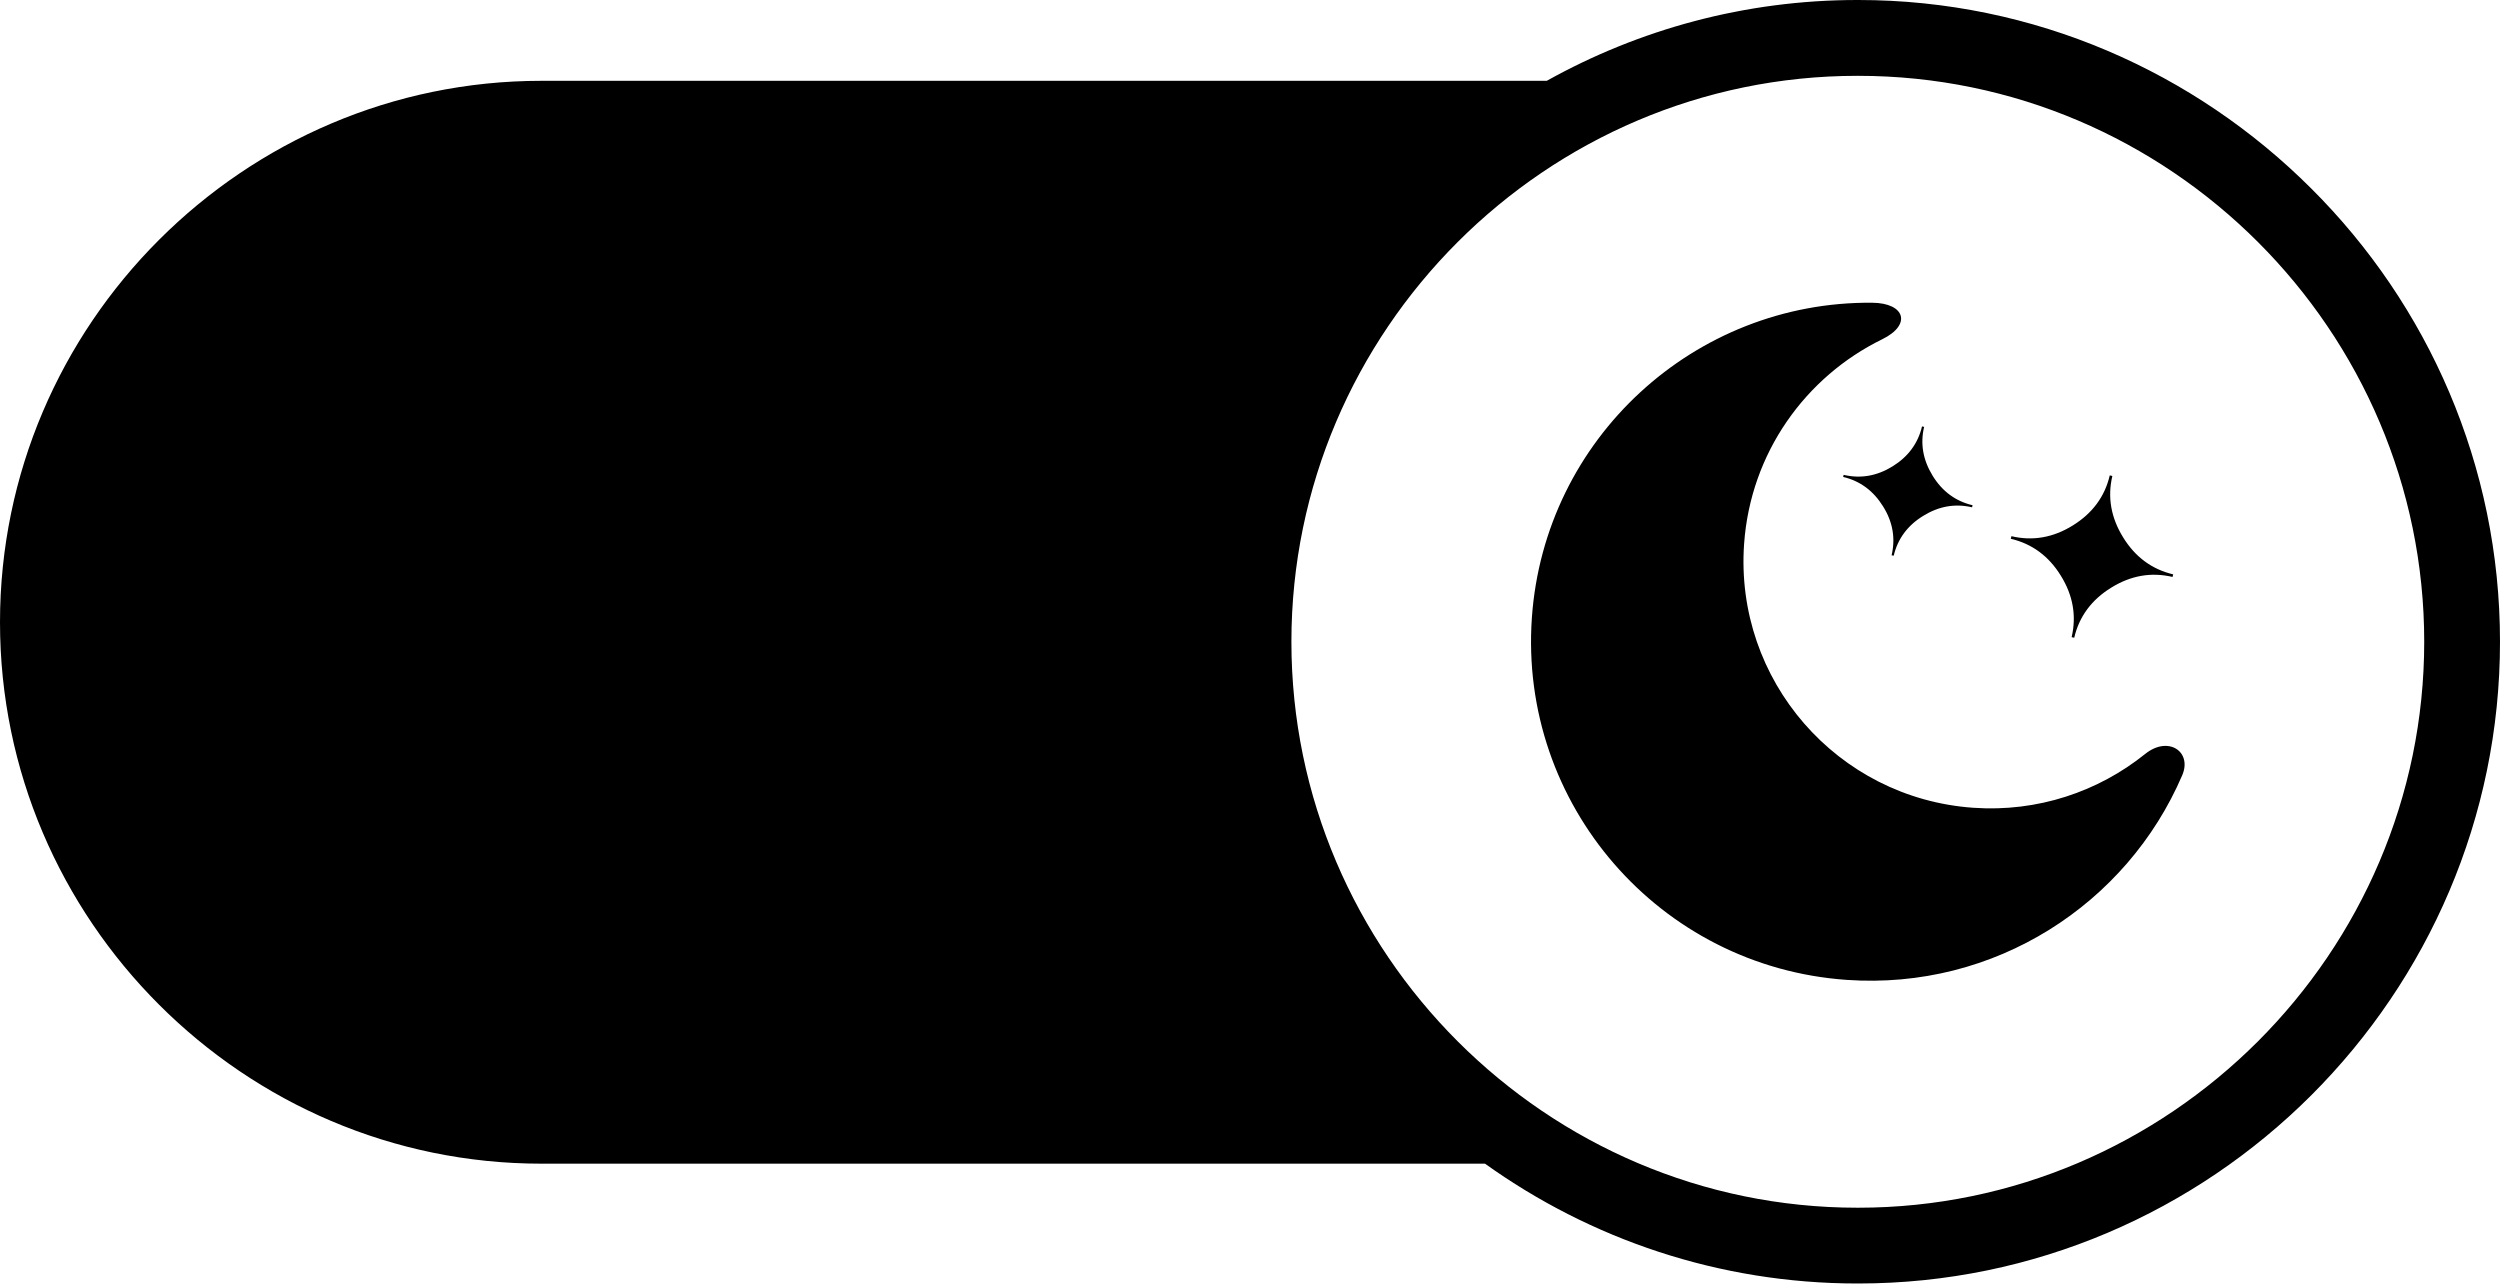
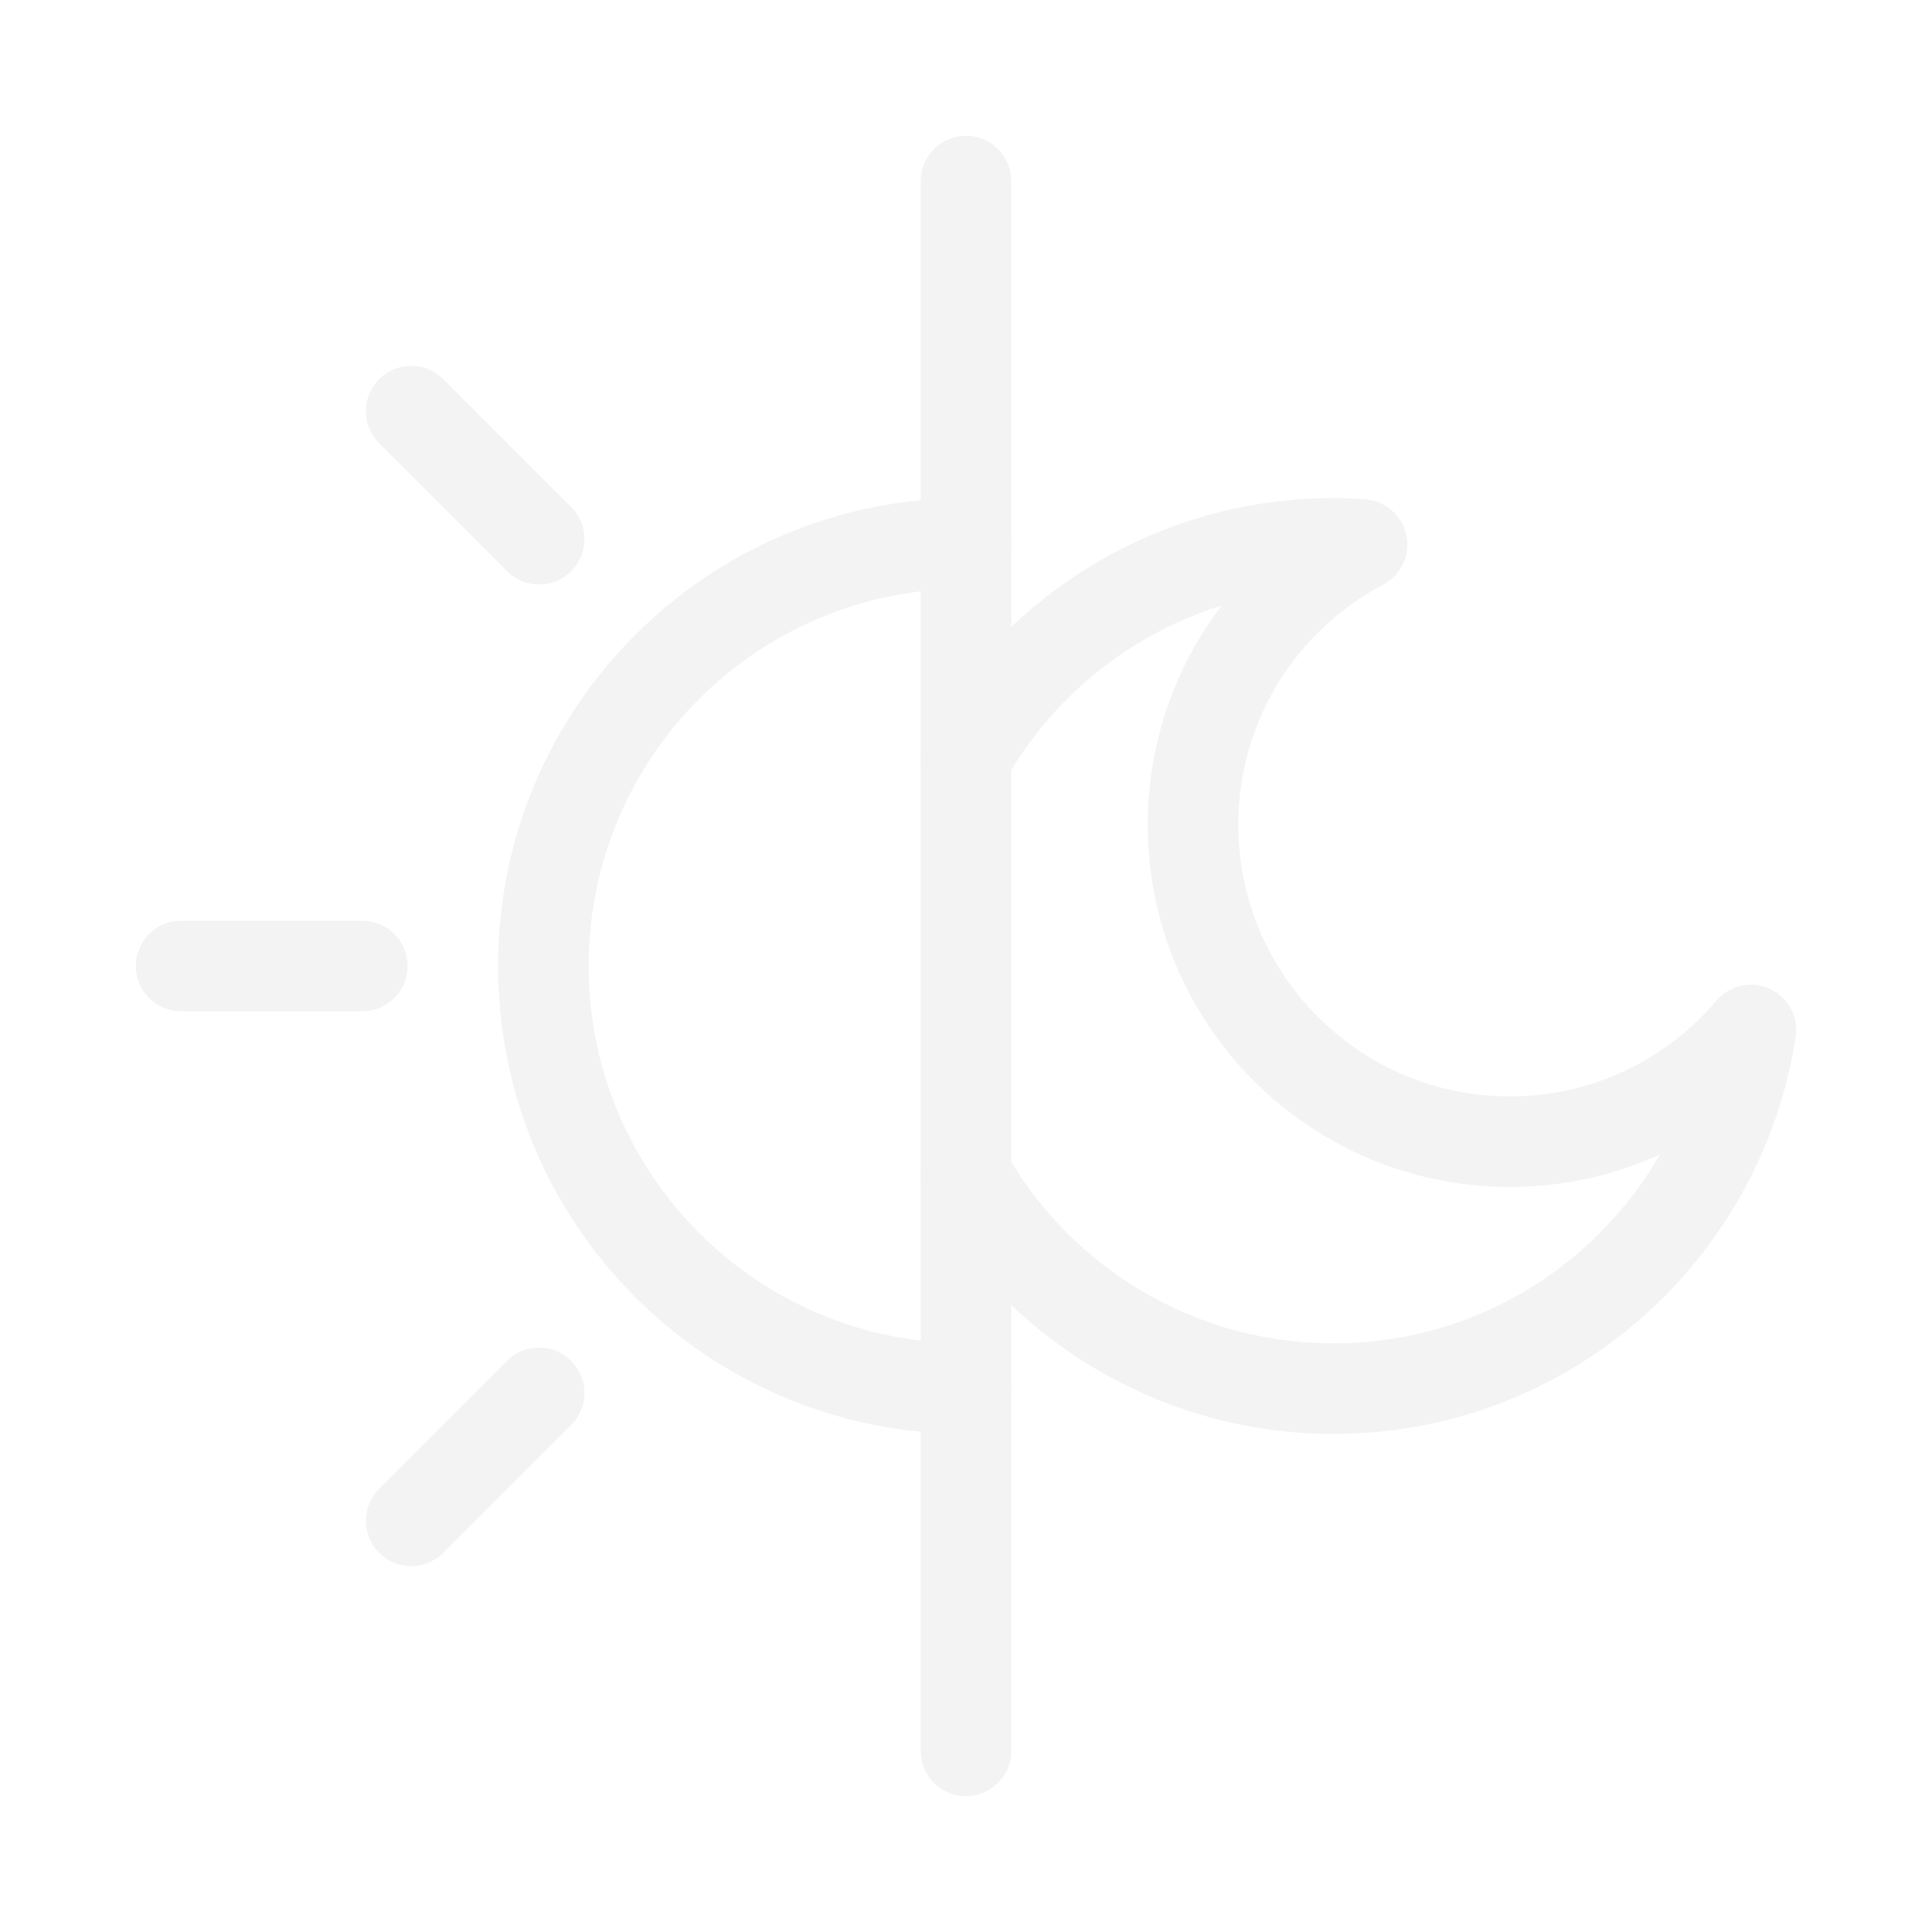
- <svg xmlns="http://www.w3.org/2000/svg" shape-rendering="geometricPrecision" text-rendering="geometricPrecision" image-rendering="optimizeQuality" fill-rule="evenodd" clip-rule="evenodd" viewBox="0 0 512 262.86">
-   <path fill-rule="nonzero" d="M316.78 16.55h-205.9c-30.5 0-58.22 12.48-78.31 32.57C12.47 69.21 0 96.93 0 127.44c0 30.5 12.47 58.22 32.57 78.31 20.09 20.1 47.81 32.57 78.31 32.57h193.25c21.54 15.43 47.9 24.54 76.26 24.54h.18c36.14 0 69.02-14.79 92.83-38.6 23.8-23.81 38.6-56.67 38.6-92.83 0-36.15-14.78-69.03-38.63-92.8C449.53 14.8 416.67 0 380.57 0h-.18c-23.02 0-44.72 6.02-63.61 16.55zm70.62 97.17.43.09c.82-3.45 2.83-6.19 6.04-8.16 3.2-1.98 6.53-2.57 10.01-1.75l.1-.43c-3.47-.82-6.2-2.83-8.17-6.03-1.98-3.22-2.57-6.55-1.75-10.01l-.43-.1c-.82 3.47-2.83 6.2-6.03 8.18-3.21 1.98-6.55 2.56-10.02 1.74l-.1.43c3.47.82 6.2 2.84 8.18 6.04 1.99 3.19 2.56 6.52 1.74 10zm36.87 16.77.53.12c1.02-4.35 3.55-7.78 7.58-10.26 4.02-2.49 8.2-3.22 12.56-2.19l.13-.53c-4.35-1.03-7.78-3.55-10.26-7.59-2.49-4.03-3.22-8.22-2.2-12.56l-.53-.12c-1.02 4.35-3.55 7.77-7.58 10.26-4.02 2.49-8.21 3.22-12.56 2.19l-.13.53c4.36 1.03 7.78 3.55 10.26 7.58 2.49 4.02 3.22 8.22 2.2 12.57zm-38.79-61.01c-15.69 7.67-26.98 23.26-28.29 41.93-1.96 27.88 19.05 52.06 46.92 54.02 13.23.93 25.64-3.32 35.22-11.02 4.75-3.82 9.66-.45 7.59 4.36-11.33 26.42-38.45 44.04-68.74 41.91-38.29-2.69-67.14-35.91-64.45-74.19C316.3 89.8 347.05 61.67 383.44 62c6.71.06 8.13 4.5 2.04 7.48zm-5.09-53.95h.18c63.75 0 115.91 52.15 115.91 115.9 0 63.75-52.23 115.91-115.91 115.91h-.18c-63.68 0-115.91-52.16-115.91-115.91s52.16-115.9 115.91-115.9z" />
+ <svg xmlns="http://www.w3.org/2000/svg" version="1.1" id="Icons" viewBox="0 0 32 32" xml:space="preserve" height="128" width="128">
+   <style type="text/css" fill="#f3f3f3" style="">
+ 	.st0{fill:none;stroke:#f3f3f3;stroke-width:1.5;stroke-linecap:round;stroke-linejoin:round;stroke-miterlimit:10;}
+ 	.st1{fill:none;stroke:#f3f3f3;stroke-width:1.5;stroke-linejoin:round;stroke-miterlimit:10;}
+ </style>
+   <line class="st0" x1="16" y1="3" x2="16" y2="29" fill="#f3f3f3" style="" />
+   <path class="st0" d="M16,23c-3.87,0-7-3.13-7-7s3.13-7,7-7" fill="#f3f3f3" style="" />
+   <line class="st0" x1="6.81" y1="6.81" x2="8.93" y2="8.93" fill="#f3f3f3" style="" />
+   <line class="st0" x1="3" y1="16" x2="6" y2="16" fill="#f3f3f3" style="" />
+   <line class="st0" x1="6.81" y1="25.19" x2="8.93" y2="23.07" fill="#f3f3f3" style="" />
+   <path class="st0" d="M16,12.55C17.2,10.43,19.48,9,22.09,9c0.16,0,0.31,0.01,0.47,0.02c-1.67,0.88-2.8,2.63-2.8,4.64  c0,2.9,2.35,5.25,5.25,5.25c1.6,0,3.03-0.72,3.99-1.85C28.48,20.43,25.59,23,22.09,23c-2.61,0-4.89-1.43-6.09-3.55" fill="#f3f3f3" style="" />
</svg>
